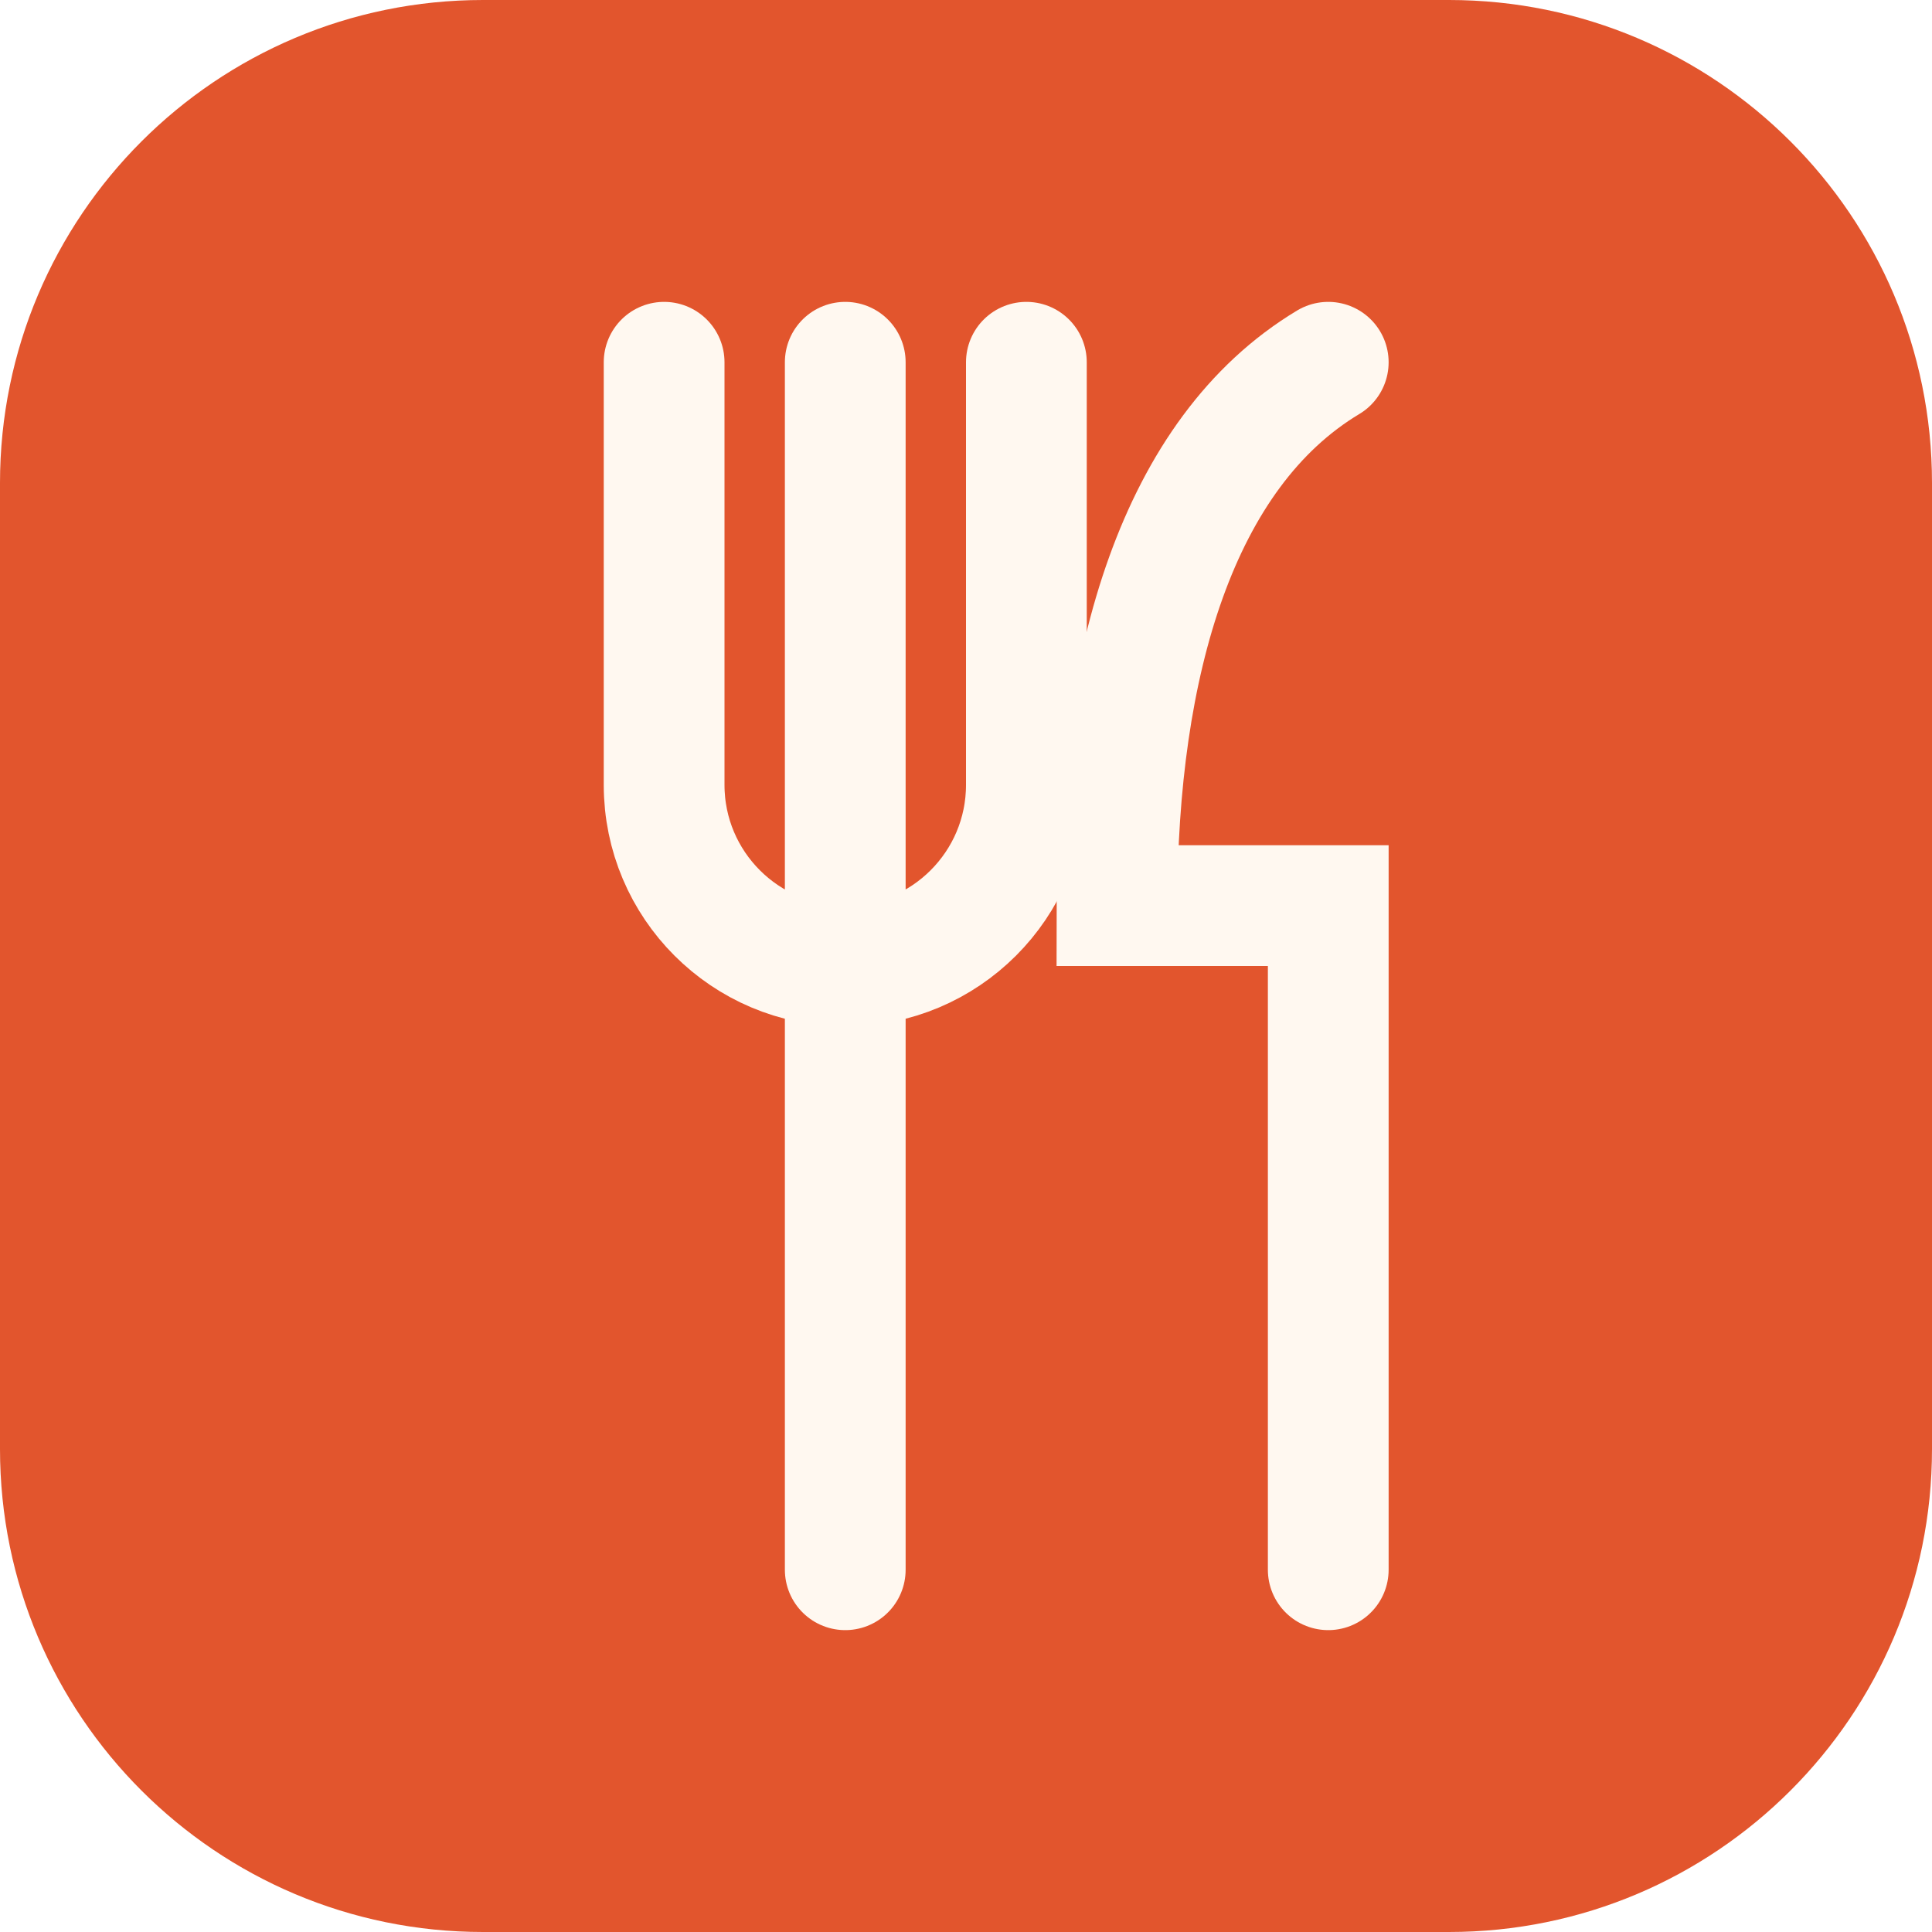
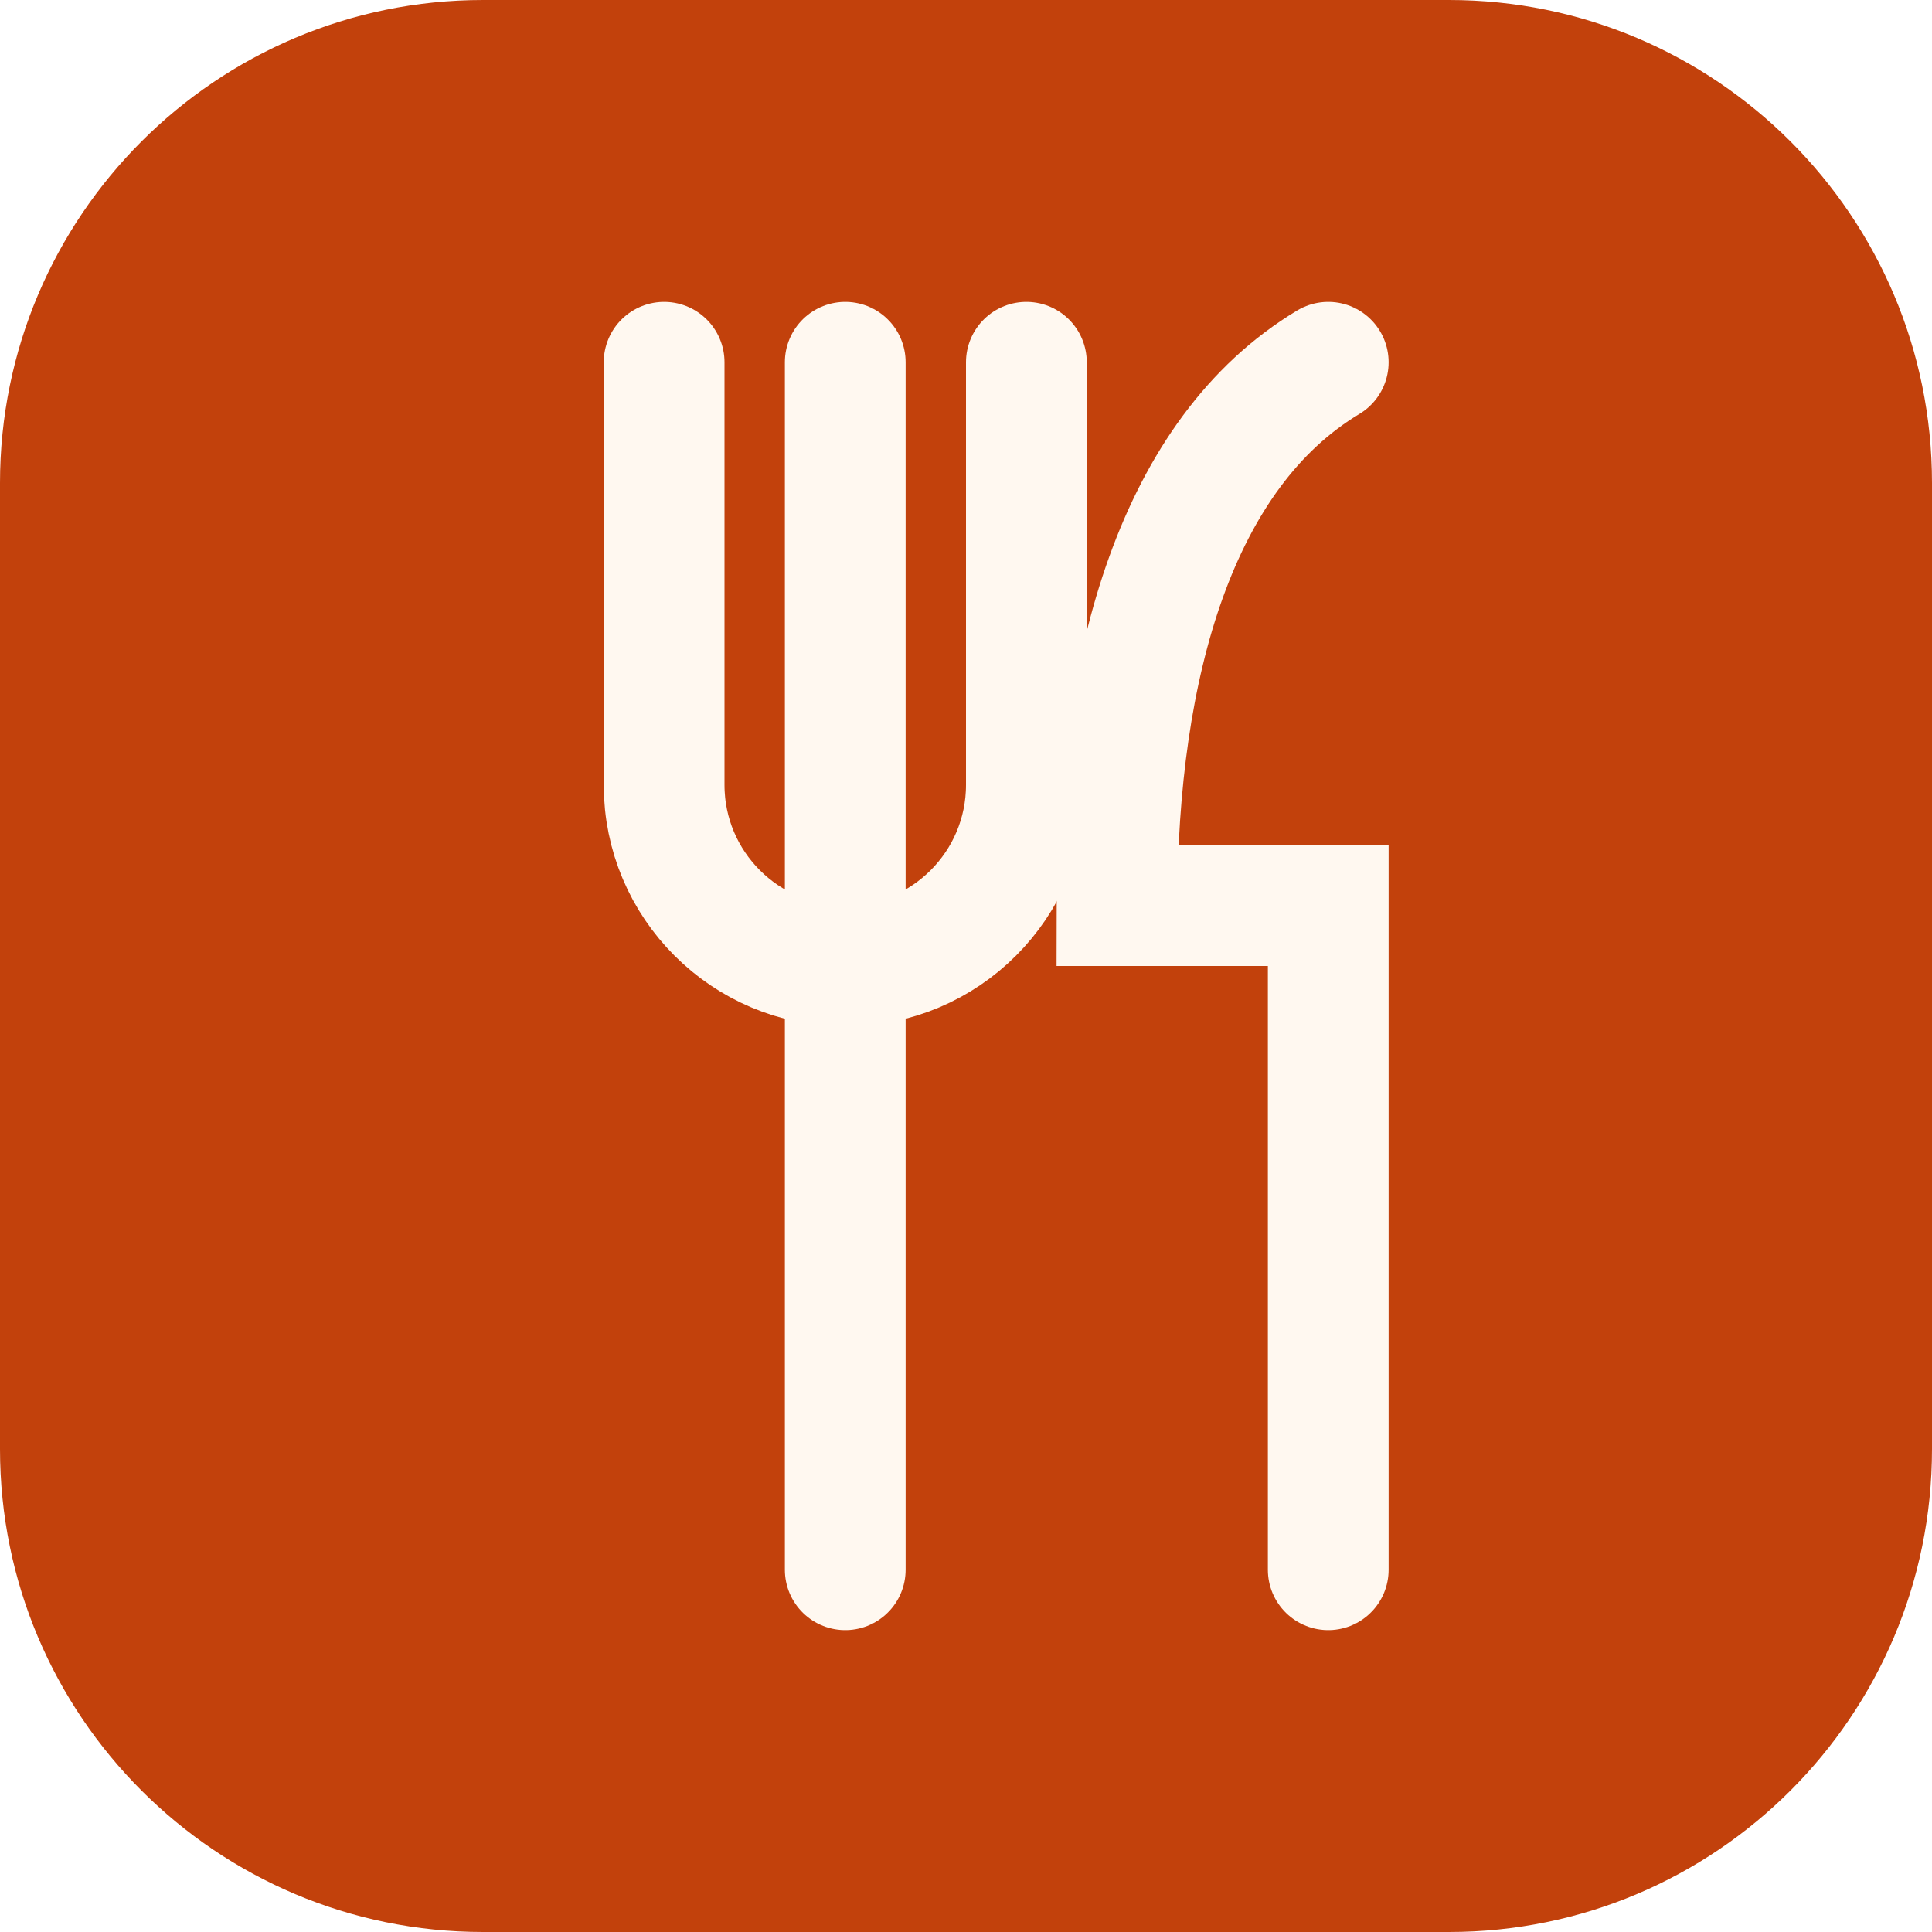
<svg xmlns="http://www.w3.org/2000/svg" viewBox="0 0 64 64">
-   <rect width="64" height="64" rx="16" fill="#e2552d" />
+   <rect width="64" height="64" rx="16" fill="#c2410c" />
  <g fill="none" stroke="#fff8f0" stroke-width="4" stroke-linecap="round">
    <path d="M22 12v14a6 6 0 0 0 12 0V12M28 12v40" />
    <path d="M44 12c-5 3-7 10-7 18h7v22" />
  </g>
</svg>
